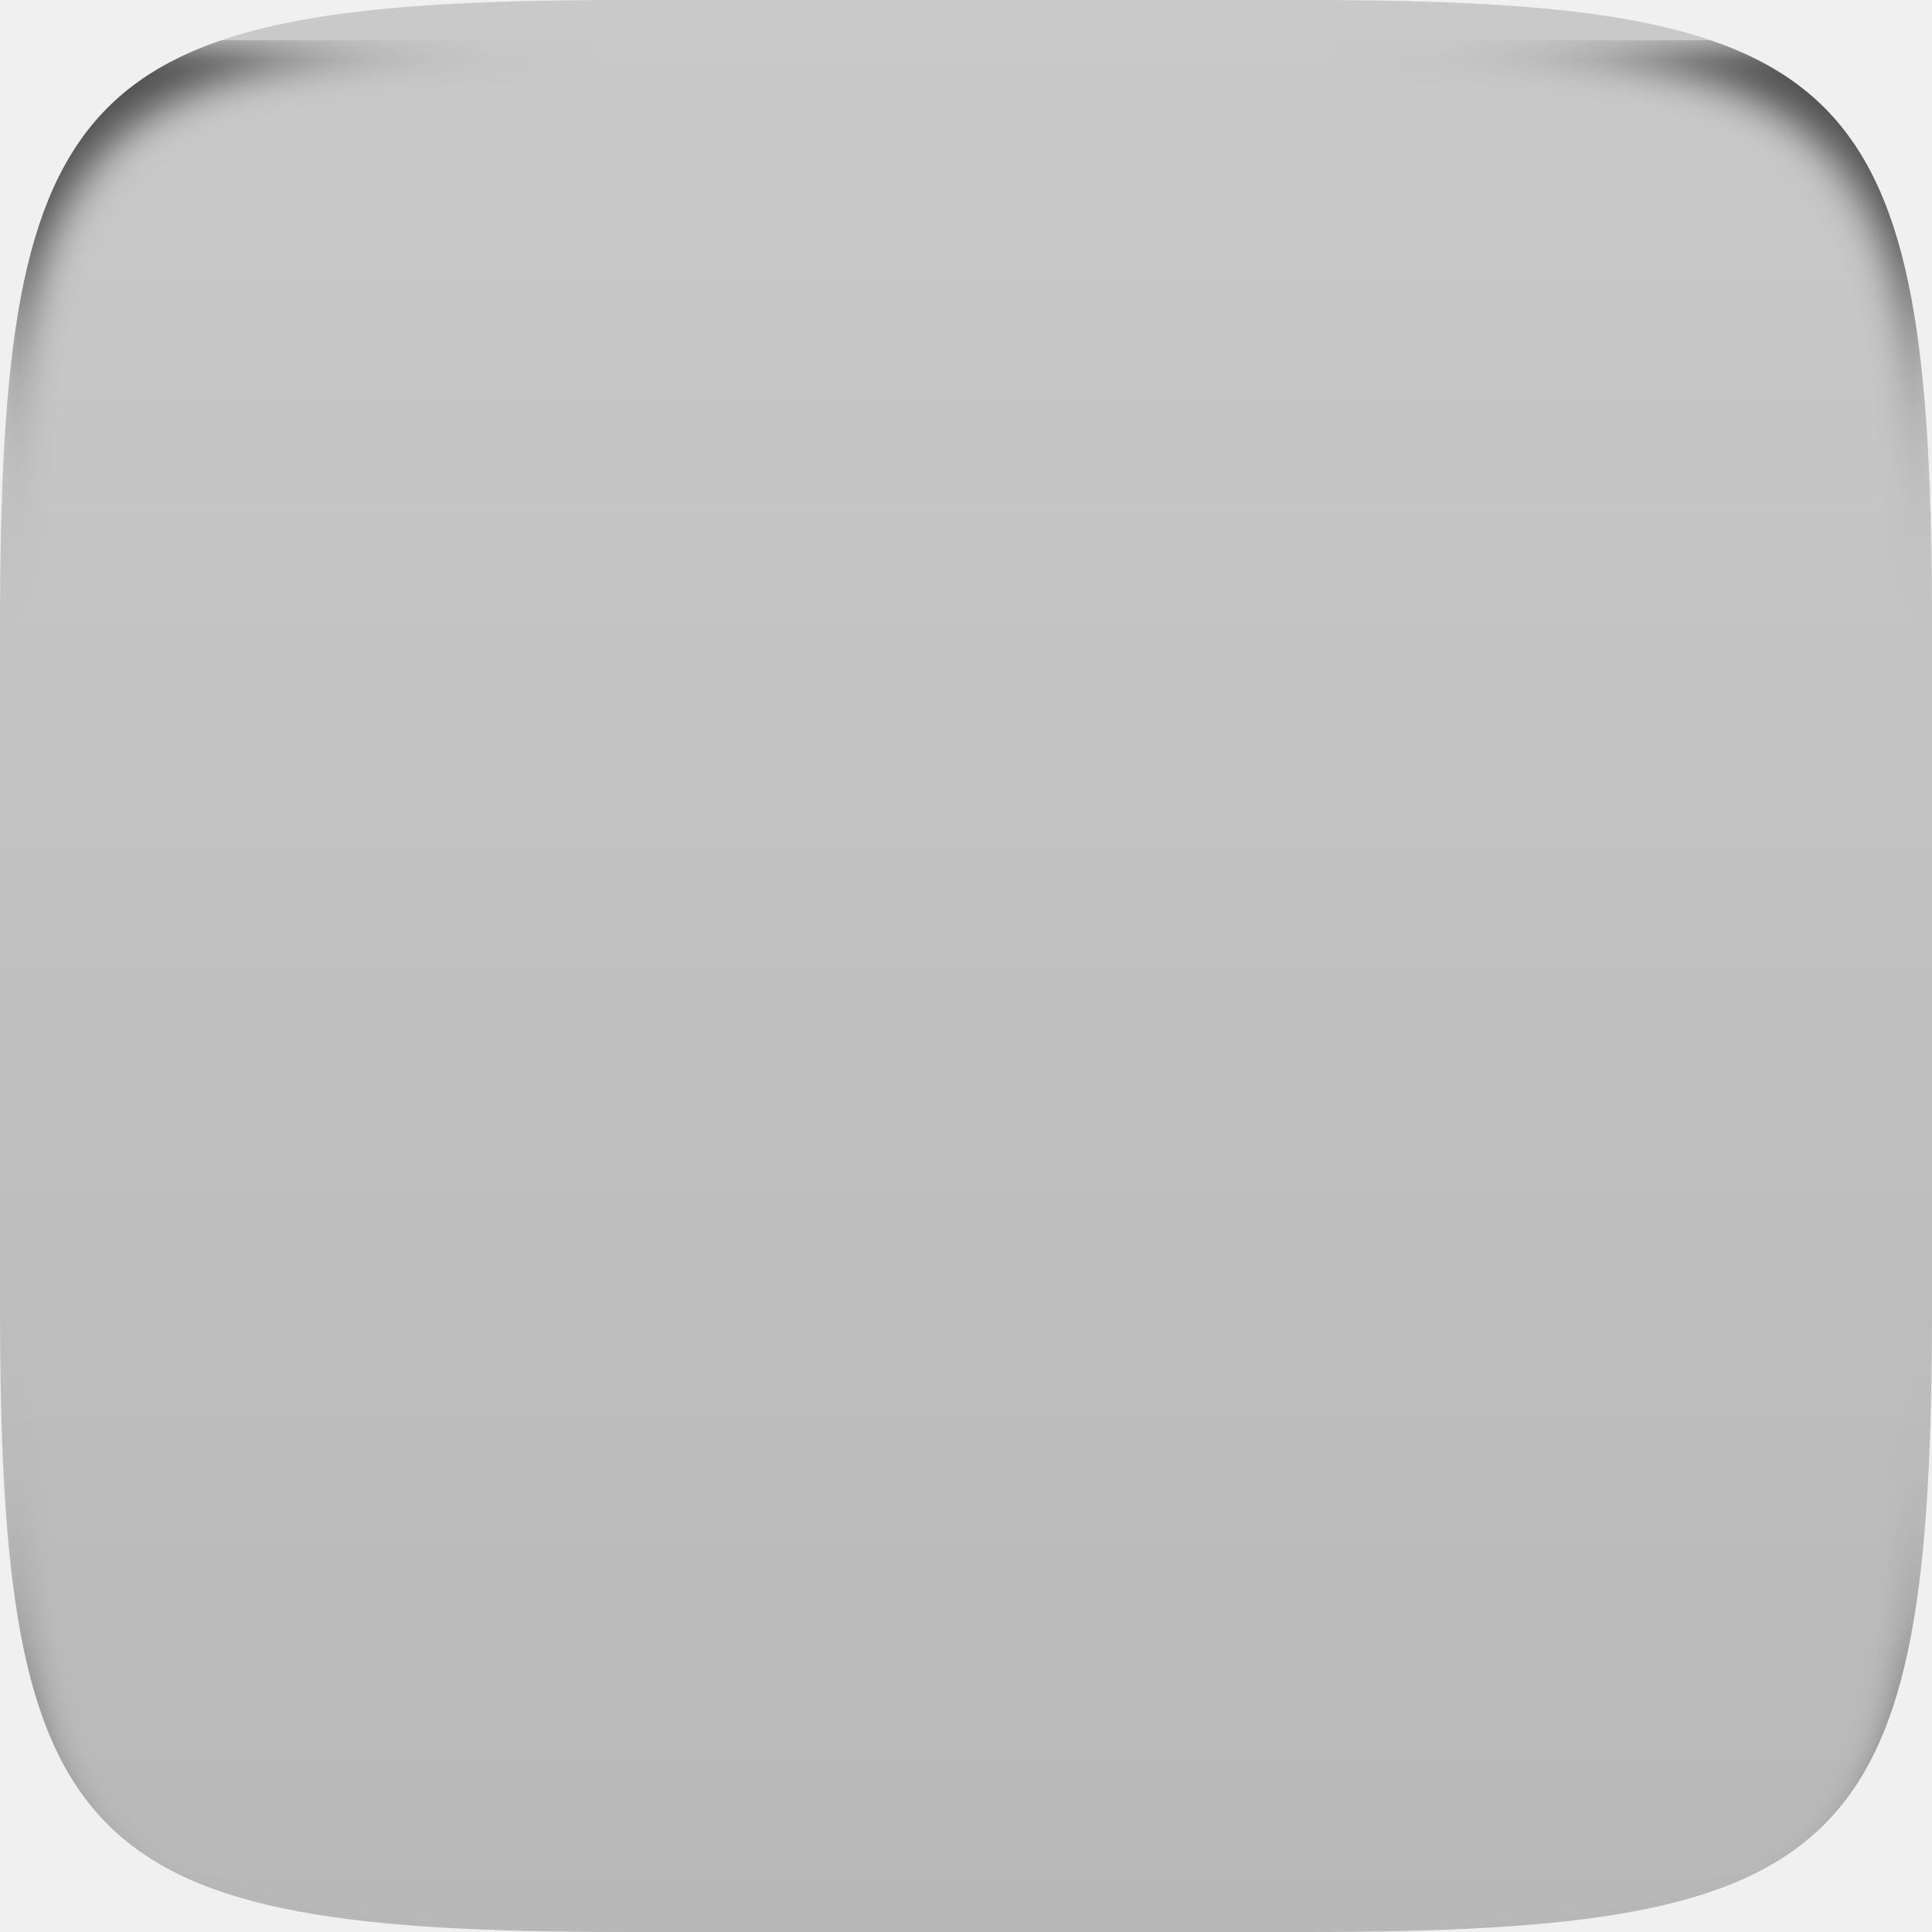
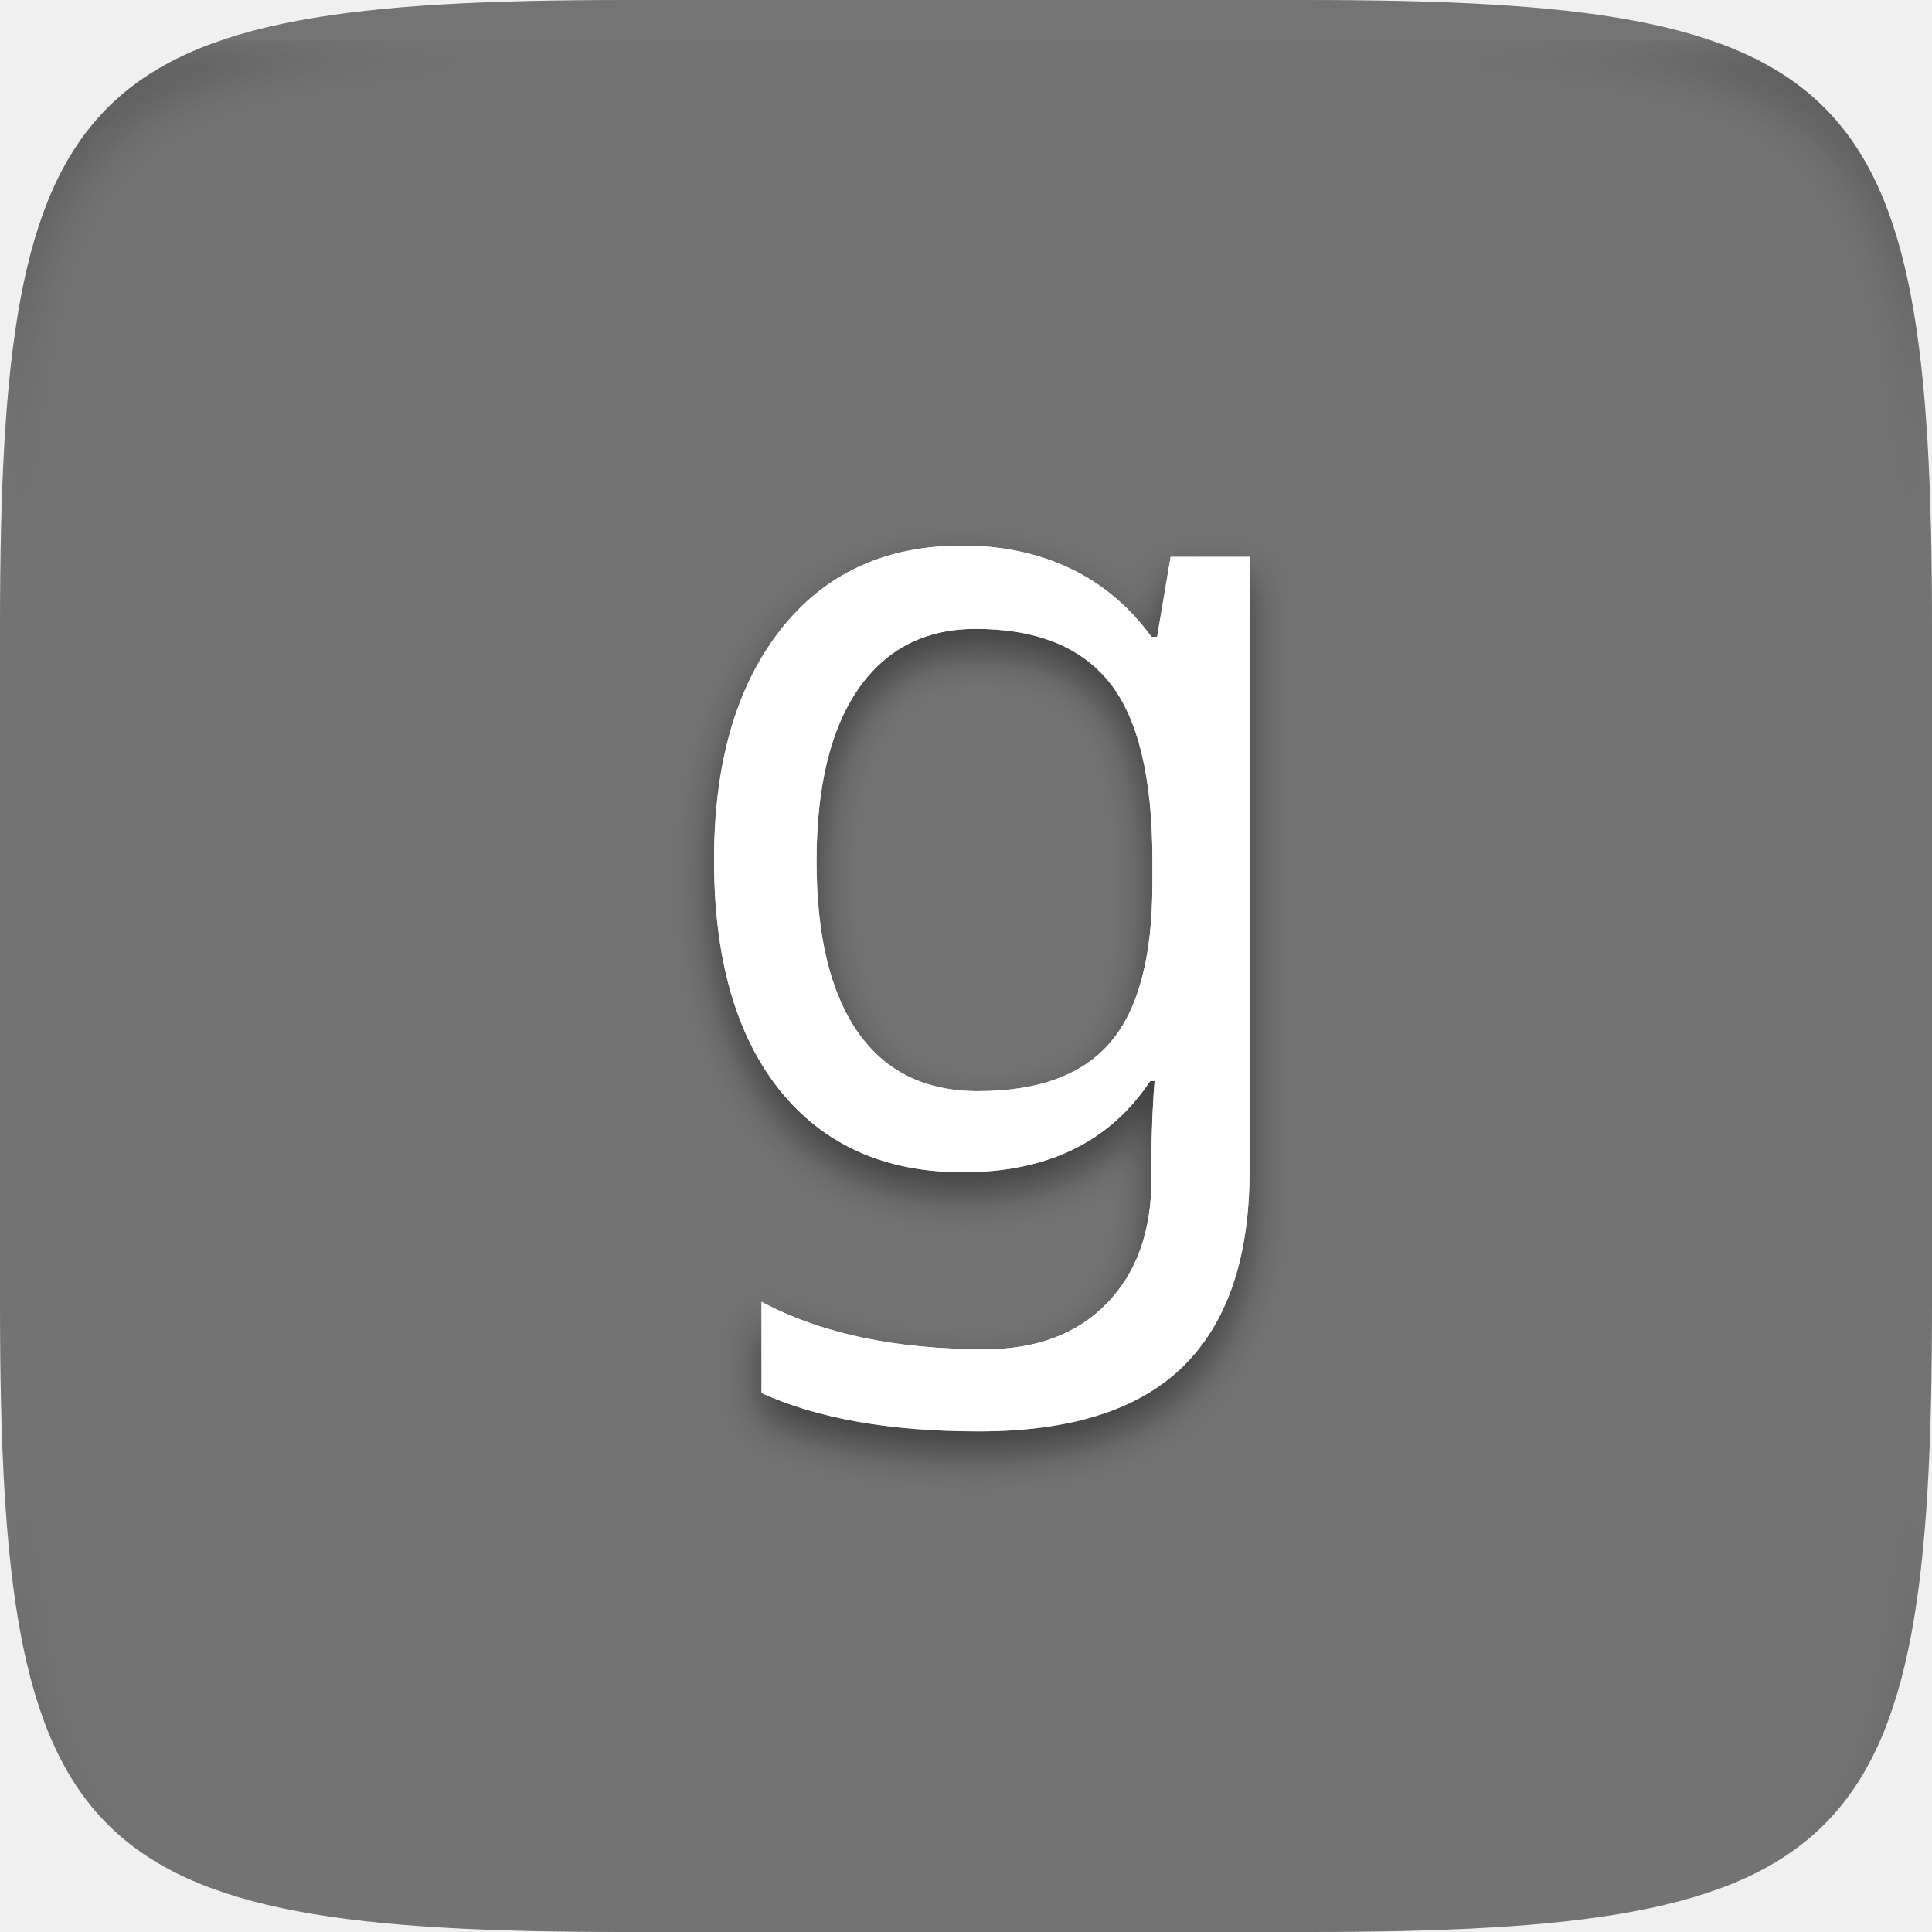
- <svg xmlns="http://www.w3.org/2000/svg" xmlns:xlink="http://www.w3.org/1999/xlink" width="96" height="96" id="svg6517" version="1.1">
+ <svg xmlns="http://www.w3.org/2000/svg" width="96" height="96" id="svg6517" version="1.1">
  <defs id="defs6519">
-     <linearGradient xlink:href="#Background" id="linearGradient6461" gradientUnits="userSpaceOnUse" x1="0" y1="970.295" x2="144" y2="970.295" gradientTransform="matrix(0,-0.6666667,0.6660448,0,-866.2599,731.2908)" />
    <linearGradient id="Background">
      <stop id="stop4178" offset="0" style="stop-color:#b8b8b8;stop-opacity:1" />
      <stop id="stop4180" offset="1" style="stop-color:#c9c9c9;stop-opacity:1" />
    </linearGradient>
    <filter style="color-interpolation-filters:sRGB;" id="filter1121">
      <feFlood flood-opacity="0.6" flood-color="rgb(0,0,0)" result="flood" id="feFlood1123" />
      <feComposite in="flood" in2="SourceGraphic" operator="out" result="composite1" id="feComposite1125" />
      <feGaussianBlur in="composite1" stdDeviation="1" result="blur" id="feGaussianBlur1127" />
      <feOffset dx="0" dy="2" result="offset" id="feOffset1129" />
      <feComposite in="offset" in2="SourceGraphic" operator="atop" result="composite2" id="feComposite1131" />
    </filter>
    <filter style="color-interpolation-filters:sRGB;" id="filter950">
      <feFlood flood-opacity="0.25" flood-color="rgb(0,0,0)" result="flood" id="feFlood952" />
      <feComposite in="flood" in2="SourceGraphic" operator="in" result="composite1" id="feComposite954" />
      <feGaussianBlur in="composite1" stdDeviation="1" result="blur" id="feGaussianBlur956" />
      <feOffset dx="0" dy="1" result="offset" id="feOffset958" />
      <feComposite in="SourceGraphic" in2="offset" operator="over" result="composite2" id="feComposite960" />
+       <feBlend blend="normal" id="feBlend3895" in2="composite2" />
    </filter>
    <clipPath clipPathUnits="userSpaceOnUse" id="clipPath873">
      <g transform="matrix(0,-0.6666667,0.6660448,0,-258.2599,677)" id="g875" style="fill:#ff00ff;fill-opacity:1;stroke:none;display:inline">
        <path style="fill:#ff00ff;fill-opacity:1;stroke:none;display:inline" d="m 46.703,898.228 50.595,0 C 138.162,898.228 144,904.065 144,944.926 l 0,50.738 c 0,40.861 -5.838,46.698 -46.703,46.698 l -50.595,0 C 5.838,1042.362 0,1036.525 0,995.664 L 0,944.926 C 0,904.065 5.838,898.228 46.703,898.228 Z" id="path877" />
      </g>
    </clipPath>
    <filter id="filter891">
      <feGaussianBlur stdDeviation="0.72" id="feGaussianBlur893" />
    </filter>
  </defs>
  <g id="layer1" transform="translate(268,-635.2908)" style="display:inline">
-     <path style="fill:url(#linearGradient6461);fill-opacity:1;stroke:none;display:inline;filter:url(#filter1121)" d="m -268,700.156 0,-33.73 c 0,-27.243 3.888,-31.135 31.103,-31.135 l 33.794,0 c 27.215,0 31.103,3.892 31.103,31.135 l 0,33.73 c 0,27.243 -3.888,31.135 -31.103,31.135 l -33.794,0 C -264.112,731.291 -268,727.399 -268,700.156 Z" id="path6455" />
+     <path style="fill:#333333;fill-opacity:0.933;stroke:none;display:inline;filter:url(#filter1121);opacity:0.7" d="m -268,700.156 0,-33.73 c 0,-27.243 3.888,-31.135 31.103,-31.135 l 33.794,0 c 27.215,0 31.103,3.892 31.103,31.135 l 0,33.73 c 0,27.243 -3.888,31.135 -31.103,31.135 l -33.794,0 C -264.112,731.291 -268,727.399 -268,700.156 Z" id="path6455" />
  </g>
-   <g id="layer3" style="display:inline" />
+   <g id="layer3" style="display:inline">
+     <text xml:space="preserve" style="font-size:40px;font-style:normal;font-weight:normal;line-height:125%;letter-spacing:0px;word-spacing:0px;fill:#ffffff;fill-opacity:1;stroke:none;filter:url(#filter950);font-family:Sans" x="32.404" y="57.688" id="text3891">
+       <tspan id="tspan3893" x="32.404" y="57.688" style="font-size:56px;font-style:normal;font-variant:normal;font-weight:500;font-stretch:normal;fill:#ffffff;fill-opacity:1;font-family:Ubuntu;-inkscape-font-specification:Ubuntu Medium">g</tspan>
+     </text>
+     <rect style="opacity:0.7;fill:none;stroke:none" id="rect3021" width="64" height="64" x="16" y="16" />
+   </g>
  <g id="layer2" style="display:none">
    <g style="display:inline" transform="translate(-340,-581)" id="g4394" clip-path="none">
      <g id="g855">
        <g id="g870" clip-path="url(#clipPath873)" style="opacity:0.6;filter:url(#filter891)">
-           <path transform="matrix(1.499999,0,0,1.499999,-29.99979,-237.5428)" d="m 264,552.362 a 12,12 0 1 1 -24,0 A 12,12 0 1 1 264,552.362 Z" id="path844" style="color:#000000;fill:#000000;fill-opacity:1;fill-rule:nonzero;stroke:none;stroke-width:4;marker:none;visibility:visible;display:inline;overflow:visible;enable-background:accumulate" />
+           <path transform="matrix(1.499999,0,0,1.499999,-29.99979,-237.5428)" d="m 264,552.362 c 0,6.627 -5.373,12 -12,12 -6.627,0 -12,-5.373 -12,-12 0,-6.627 5.373,-12 12,-12 6.627,0 12,5.373 12,12 z" id="path844" style="color:#000000;fill:#000000;fill-opacity:1;fill-rule:nonzero;stroke:none;stroke-width:4;marker:none;visibility:visible;display:inline;overflow:visible;enable-background:accumulate" />
        </g>
        <g id="g862">
-           <path style="color:#000000;fill:#f5f5f5;fill-opacity:1;fill-rule:nonzero;stroke:none;stroke-width:4;marker:none;visibility:visible;display:inline;overflow:visible;enable-background:accumulate" id="path4398" d="m 264,552.362 a 12,12 0 1 1 -24,0 A 12,12 0 1 1 264,552.362 Z" transform="matrix(1.499999,0,0,1.499999,-29.99979,-238.5428)" />
-           <path transform="matrix(1.25,0,0,1.25,33,-100.4527)" d="m 264,552.362 a 12,12 0 1 1 -24,0 A 12,12 0 1 1 264,552.362 Z" id="path4400" style="color:#000000;fill:#dd4814;fill-opacity:1;fill-rule:nonzero;stroke:none;stroke-width:4;marker:none;visibility:visible;display:inline;overflow:visible;enable-background:accumulate" />
-           <path style="color:#000000;fill:#f5f5f5;fill-opacity:1;fill-rule:nonzero;stroke:none;stroke-width:3;marker:none;visibility:visible;display:inline;overflow:visible;enable-background:accumulate" id="path4459" d="m 669.817,595.777 c -0.391,0.226 -3.626,-1.903 -4.076,-1.951 -0.449,-0.047 -4.057,1.363 -4.392,1.061 -0.336,-0.302 0.69,-4.037 0.596,-4.479 -0.094,-0.442 -2.55,-3.437 -2.366,-3.85 0.184,-0.413 4.053,-0.592 4.444,-0.818 0.391,-0.226 2.481,-3.487 2.93,-3.44 0.449,0.047 1.815,3.671 2.151,3.974 0.336,0.302 4.083,1.282 4.177,1.724 0.094,0.442 -2.931,2.861 -3.115,3.274 C 669.982,591.684 670.209,595.551 669.817,595.777 Z" transform="matrix(1.511423,-0.1636638,0.1636638,1.511423,-755.3735,-191.9365)" />
+           <path style="color:#000000;fill:#f5f5f5;fill-opacity:1;fill-rule:nonzero;stroke:none;stroke-width:4;marker:none;visibility:visible;display:inline;overflow:visible;enable-background:accumulate" id="path4398" d="m 264,552.362 c 0,6.627 -5.373,12 -12,12 -6.627,0 -12,-5.373 -12,-12 0,-6.627 5.373,-12 12,-12 6.627,0 12,5.373 12,12 z" transform="matrix(1.499999,0,0,1.499999,-29.99979,-238.5428)" />
+           <path transform="matrix(1.25,0,0,1.25,33,-100.4527)" d="m 264,552.362 c 0,6.627 -5.373,12 -12,12 -6.627,0 -12,-5.373 -12,-12 0,-6.627 5.373,-12 12,-12 6.627,0 12,5.373 12,12 z" id="path4400" style="color:#000000;fill:#dd4814;fill-opacity:1;fill-rule:nonzero;stroke:none;stroke-width:4;marker:none;visibility:visible;display:inline;overflow:visible;enable-background:accumulate" />
+           <path style="color:#000000;fill:#f5f5f5;fill-opacity:1;fill-rule:nonzero;stroke:none;stroke-width:3;marker:none;visibility:visible;display:inline;overflow:visible;enable-background:accumulate" id="path4459" d="m 669.817,595.777 c -0.391,0.226 -3.626,-1.903 -4.076,-1.951 -0.449,-0.047 -4.057,1.363 -4.392,1.061 -0.336,-0.302 0.69,-4.037 0.596,-4.479 -0.094,-0.442 -2.55,-3.437 -2.366,-3.85 0.184,-0.413 4.053,-0.592 4.444,-0.818 0.391,-0.226 2.481,-3.487 2.93,-3.44 0.449,0.047 1.815,3.671 2.151,3.974 0.336,0.302 4.083,1.282 4.177,1.724 0.094,0.442 -2.931,2.861 -3.115,3.274 -0.184,0.413 0.043,4.279 -0.349,4.505 z" transform="matrix(1.511423,-0.1636638,0.1636638,1.511423,-755.3735,-191.9365)" />
        </g>
      </g>
    </g>
  </g>
</svg>
